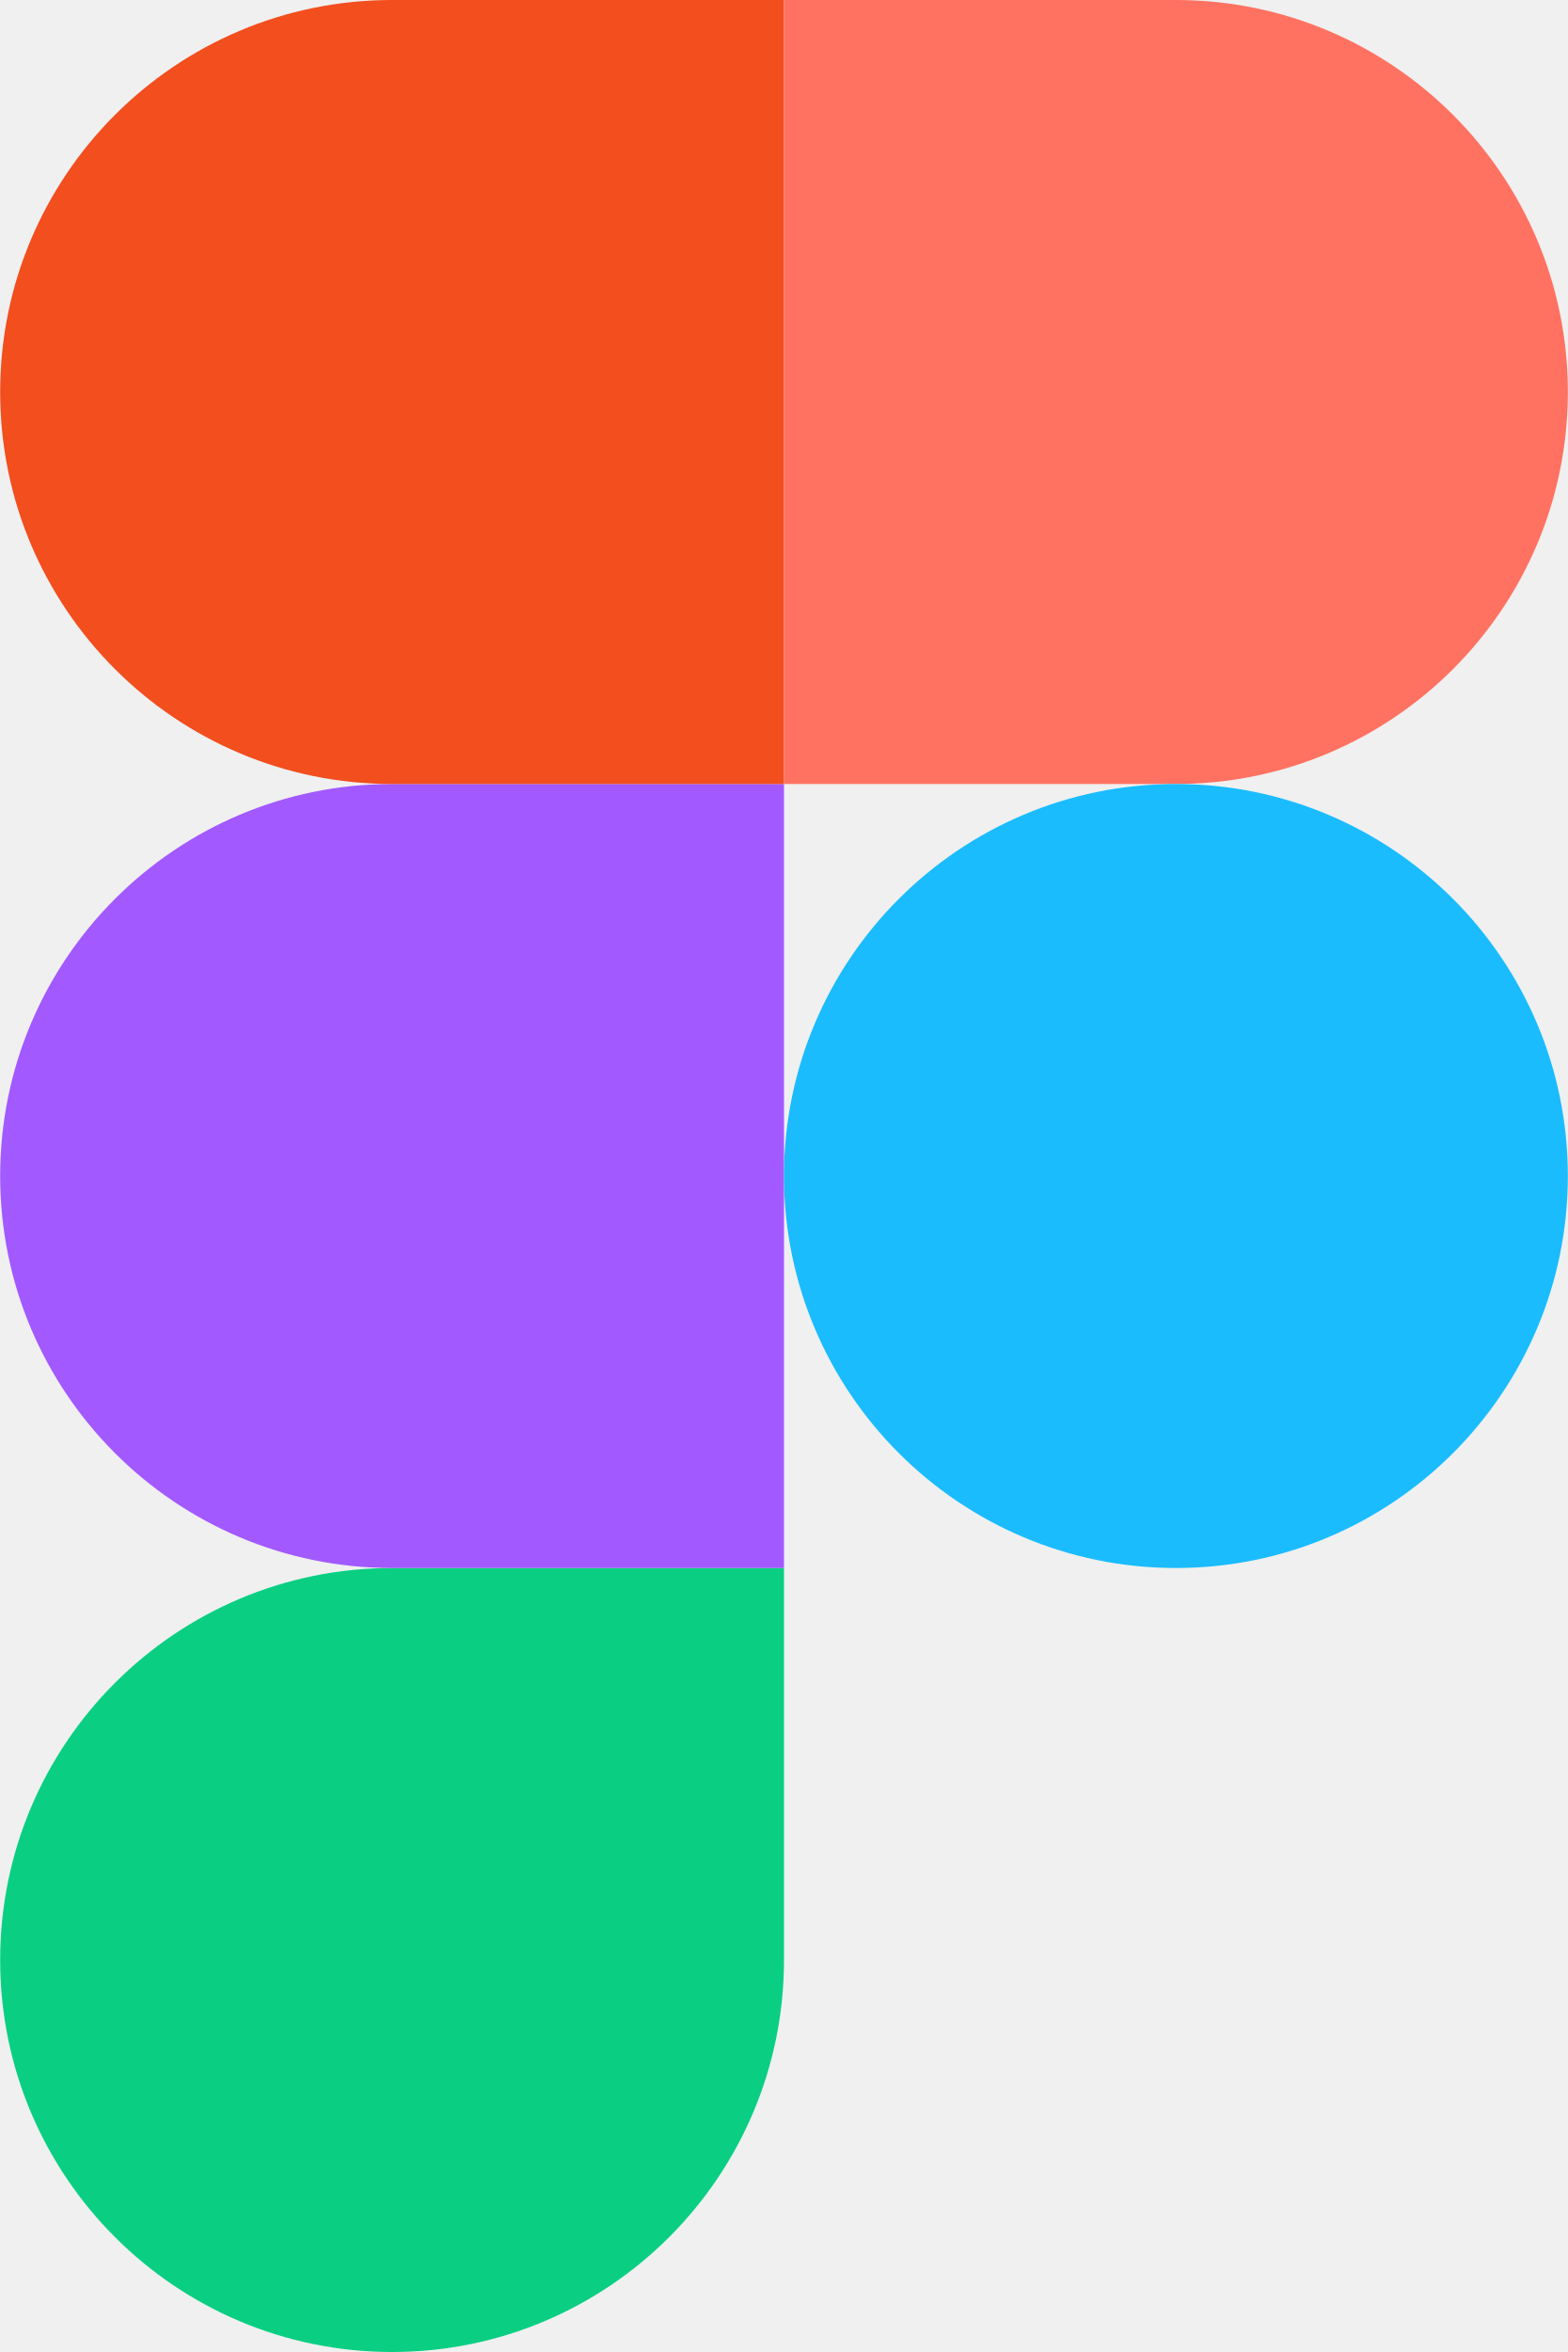
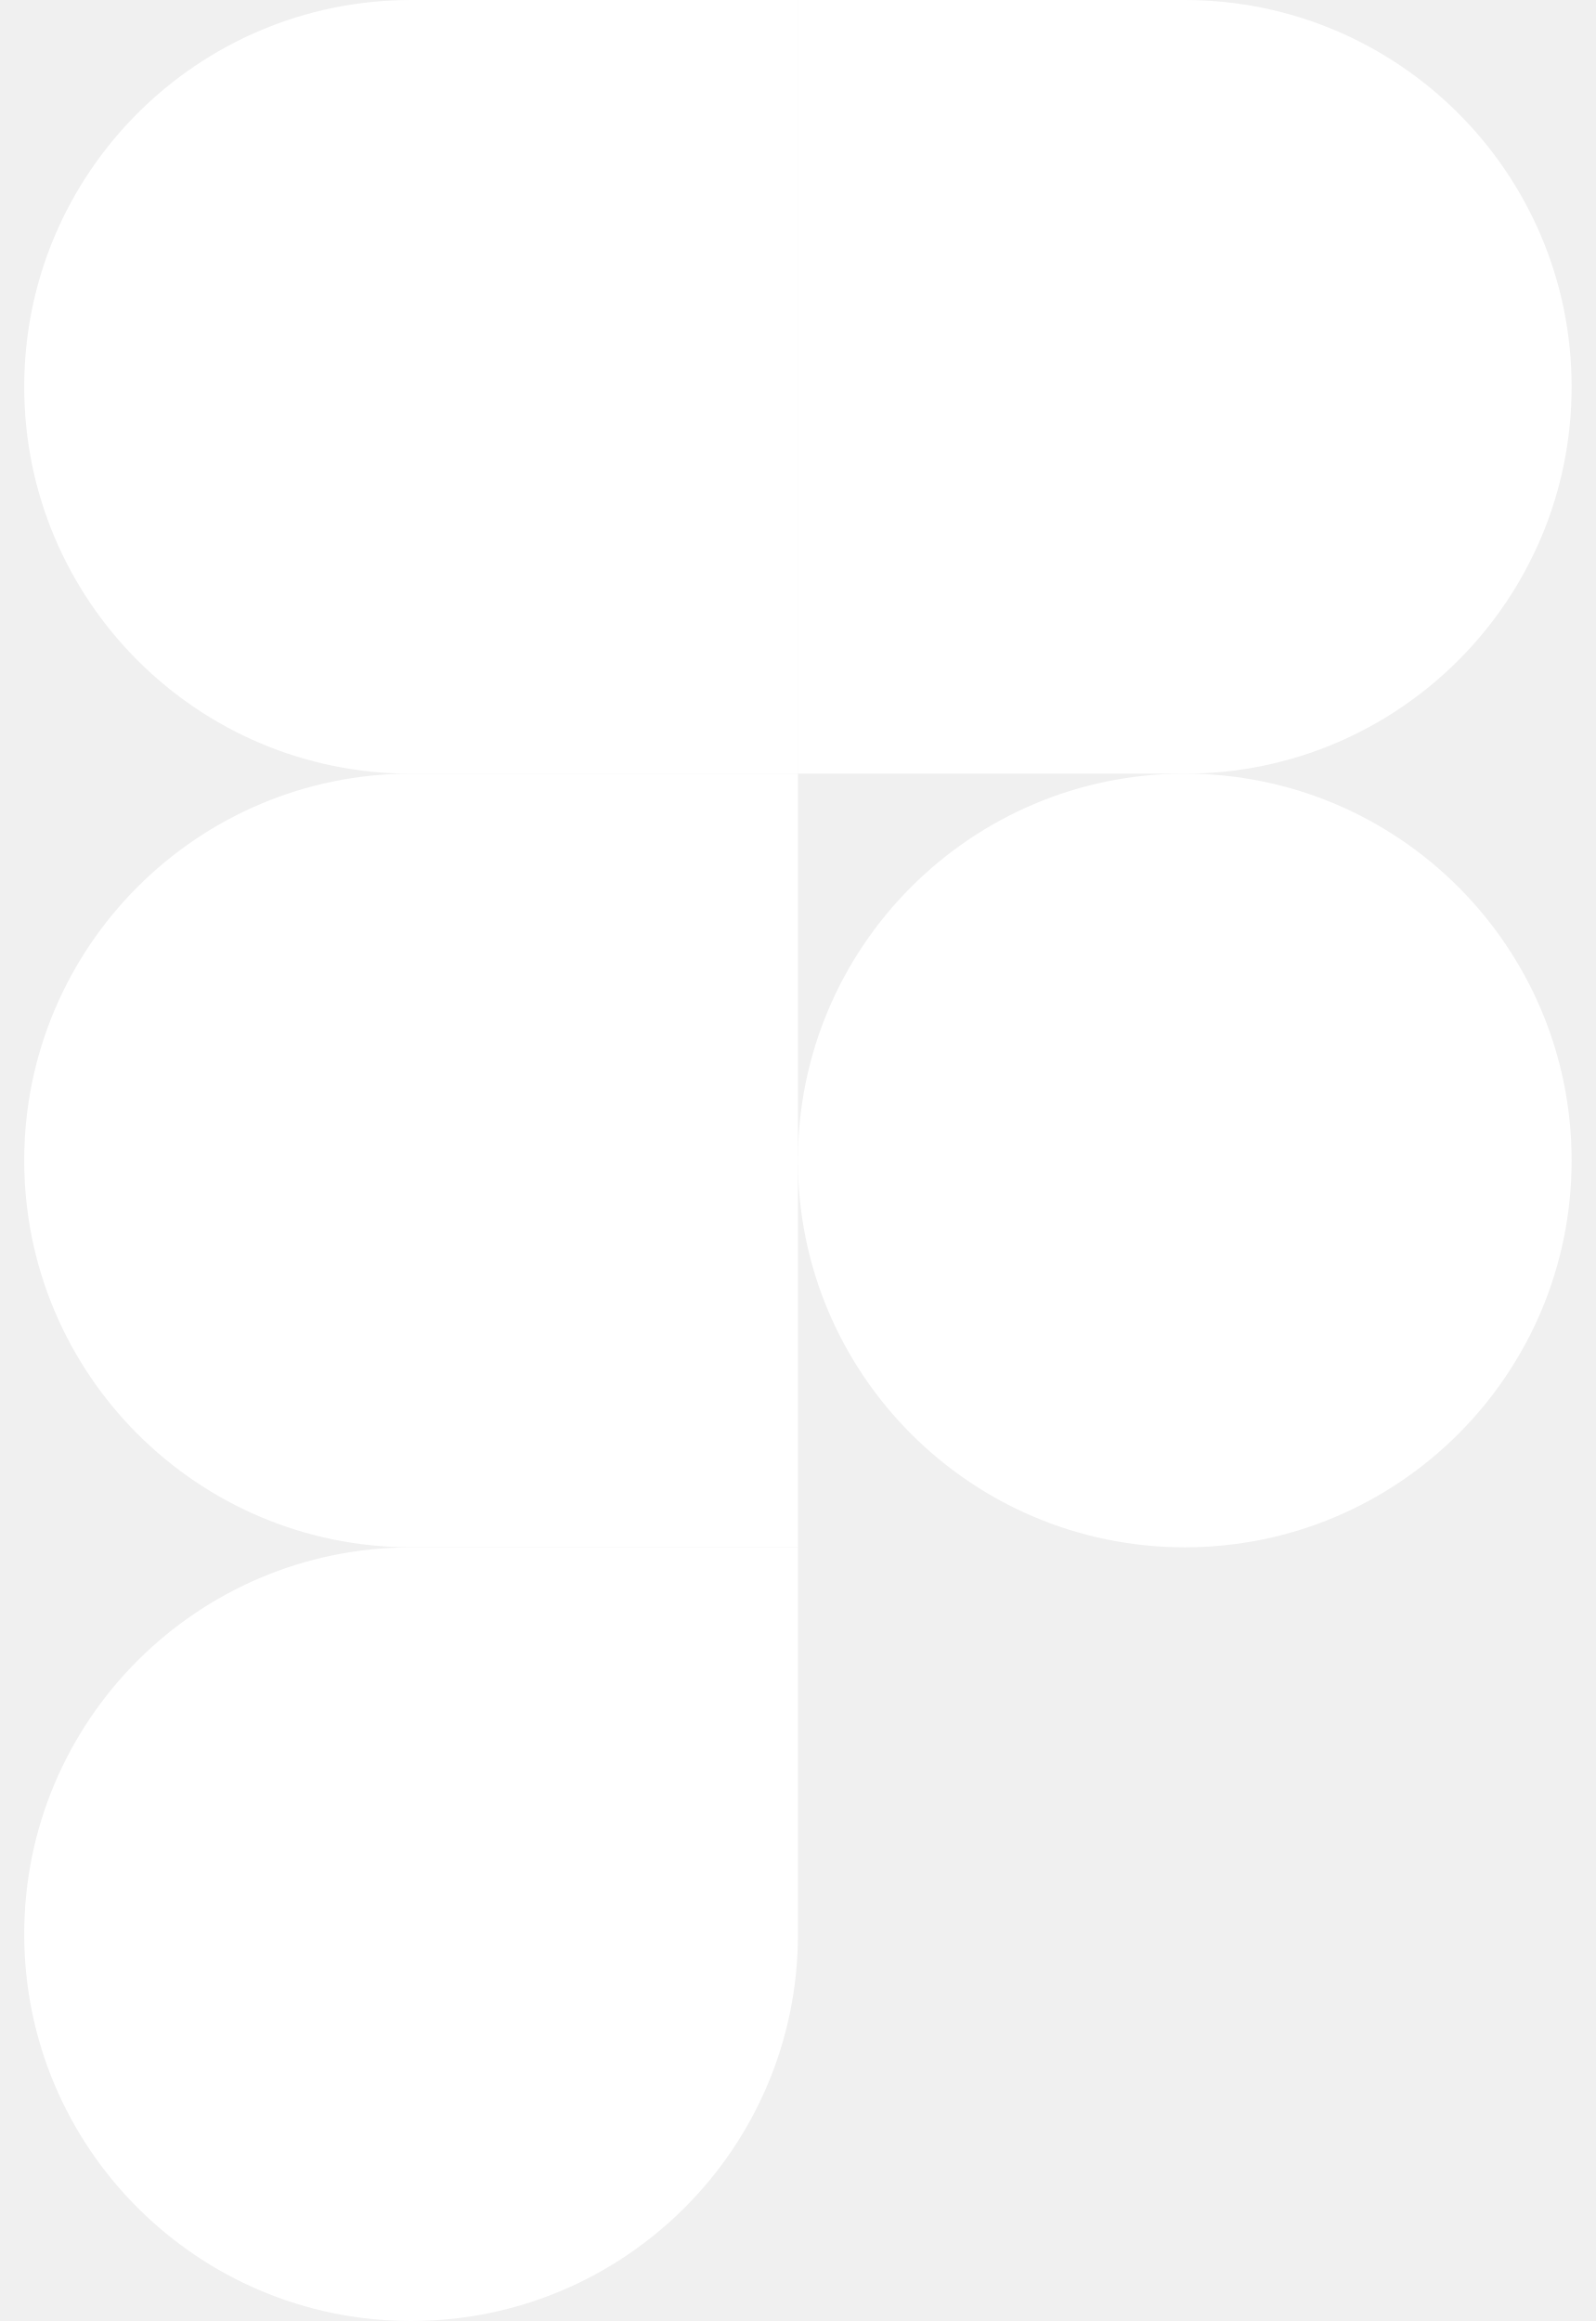
- <svg xmlns="http://www.w3.org/2000/svg" width="20" height="30" viewBox="0 0 20 30" fill="none">
-   <g clip-path="url(#clip0_102_782)">
-     <path d="M5.002 30C7.762 30 10.002 27.76 10.002 25V20H5.002C2.242 20 0.002 22.24 0.002 25C0.002 27.76 2.242 30 5.002 30Z" fill="#0ACF83" />
-     <path d="M0.002 15C0.002 12.24 2.242 10 5.002 10H10.002V20H5.002C2.242 20 0.002 17.76 0.002 15Z" fill="#A259FF" />
-     <path d="M0.002 5C0.002 2.24 2.242 0 5.002 0H10.002V10H5.002C2.242 10 0.002 7.76 0.002 5Z" fill="#F24E1E" />
-     <path d="M10.002 0H15.002C17.762 0 20.002 2.24 20.002 5C20.002 7.76 17.762 10 15.002 10H10.002V0Z" fill="#FF7262" />
-     <path d="M20.002 15C20.002 17.76 17.762 20 15.002 20C12.242 20 10.002 17.76 10.002 15C10.002 12.24 12.242 10 15.002 10C17.762 10 20.002 12.24 20.002 15Z" fill="#1ABCFE" />
-   </g>
-   <defs>
-     <clipPath id="clip0_102_782">
-       <rect width="20.004" height="30" fill="white" />
-     </clipPath>
-   </defs>
+ <svg xmlns="http://www.w3.org/2000/svg" width="22" height="32" viewBox="0 0 22 32" fill="none">
+   <path d="M11 16C11 13.054 13.388 10.666 16.333 10.666C19.279 10.666 21.667 13.054 21.667 16C21.667 18.945 19.279 21.333 16.333 21.333C13.388 21.333 11 18.945 11 16Z" fill="white" />
+   <path d="M0.334 26.667C0.334 23.721 2.722 21.334 5.667 21.334H11.001V26.667C11.001 29.612 8.613 32 5.667 32C2.722 32 0.334 29.612 0.334 26.667Z" fill="white" />
+   <path d="M11 0V10.667H16.333C19.279 10.667 21.667 8.279 21.667 5.333C21.667 2.388 19.279 0 16.333 0H11Z" fill="white" />
+   <path d="M0.334 5.333C0.334 8.279 2.722 10.667 5.667 10.667H11.001V0H5.667C2.722 0 0.334 2.388 0.334 5.333Z" fill="white" />
+   <path d="M0.334 16C0.334 18.945 2.722 21.333 5.667 21.333H11.001V10.666H5.667C2.722 10.666 0.334 13.054 0.334 16Z" fill="white" />
</svg>
